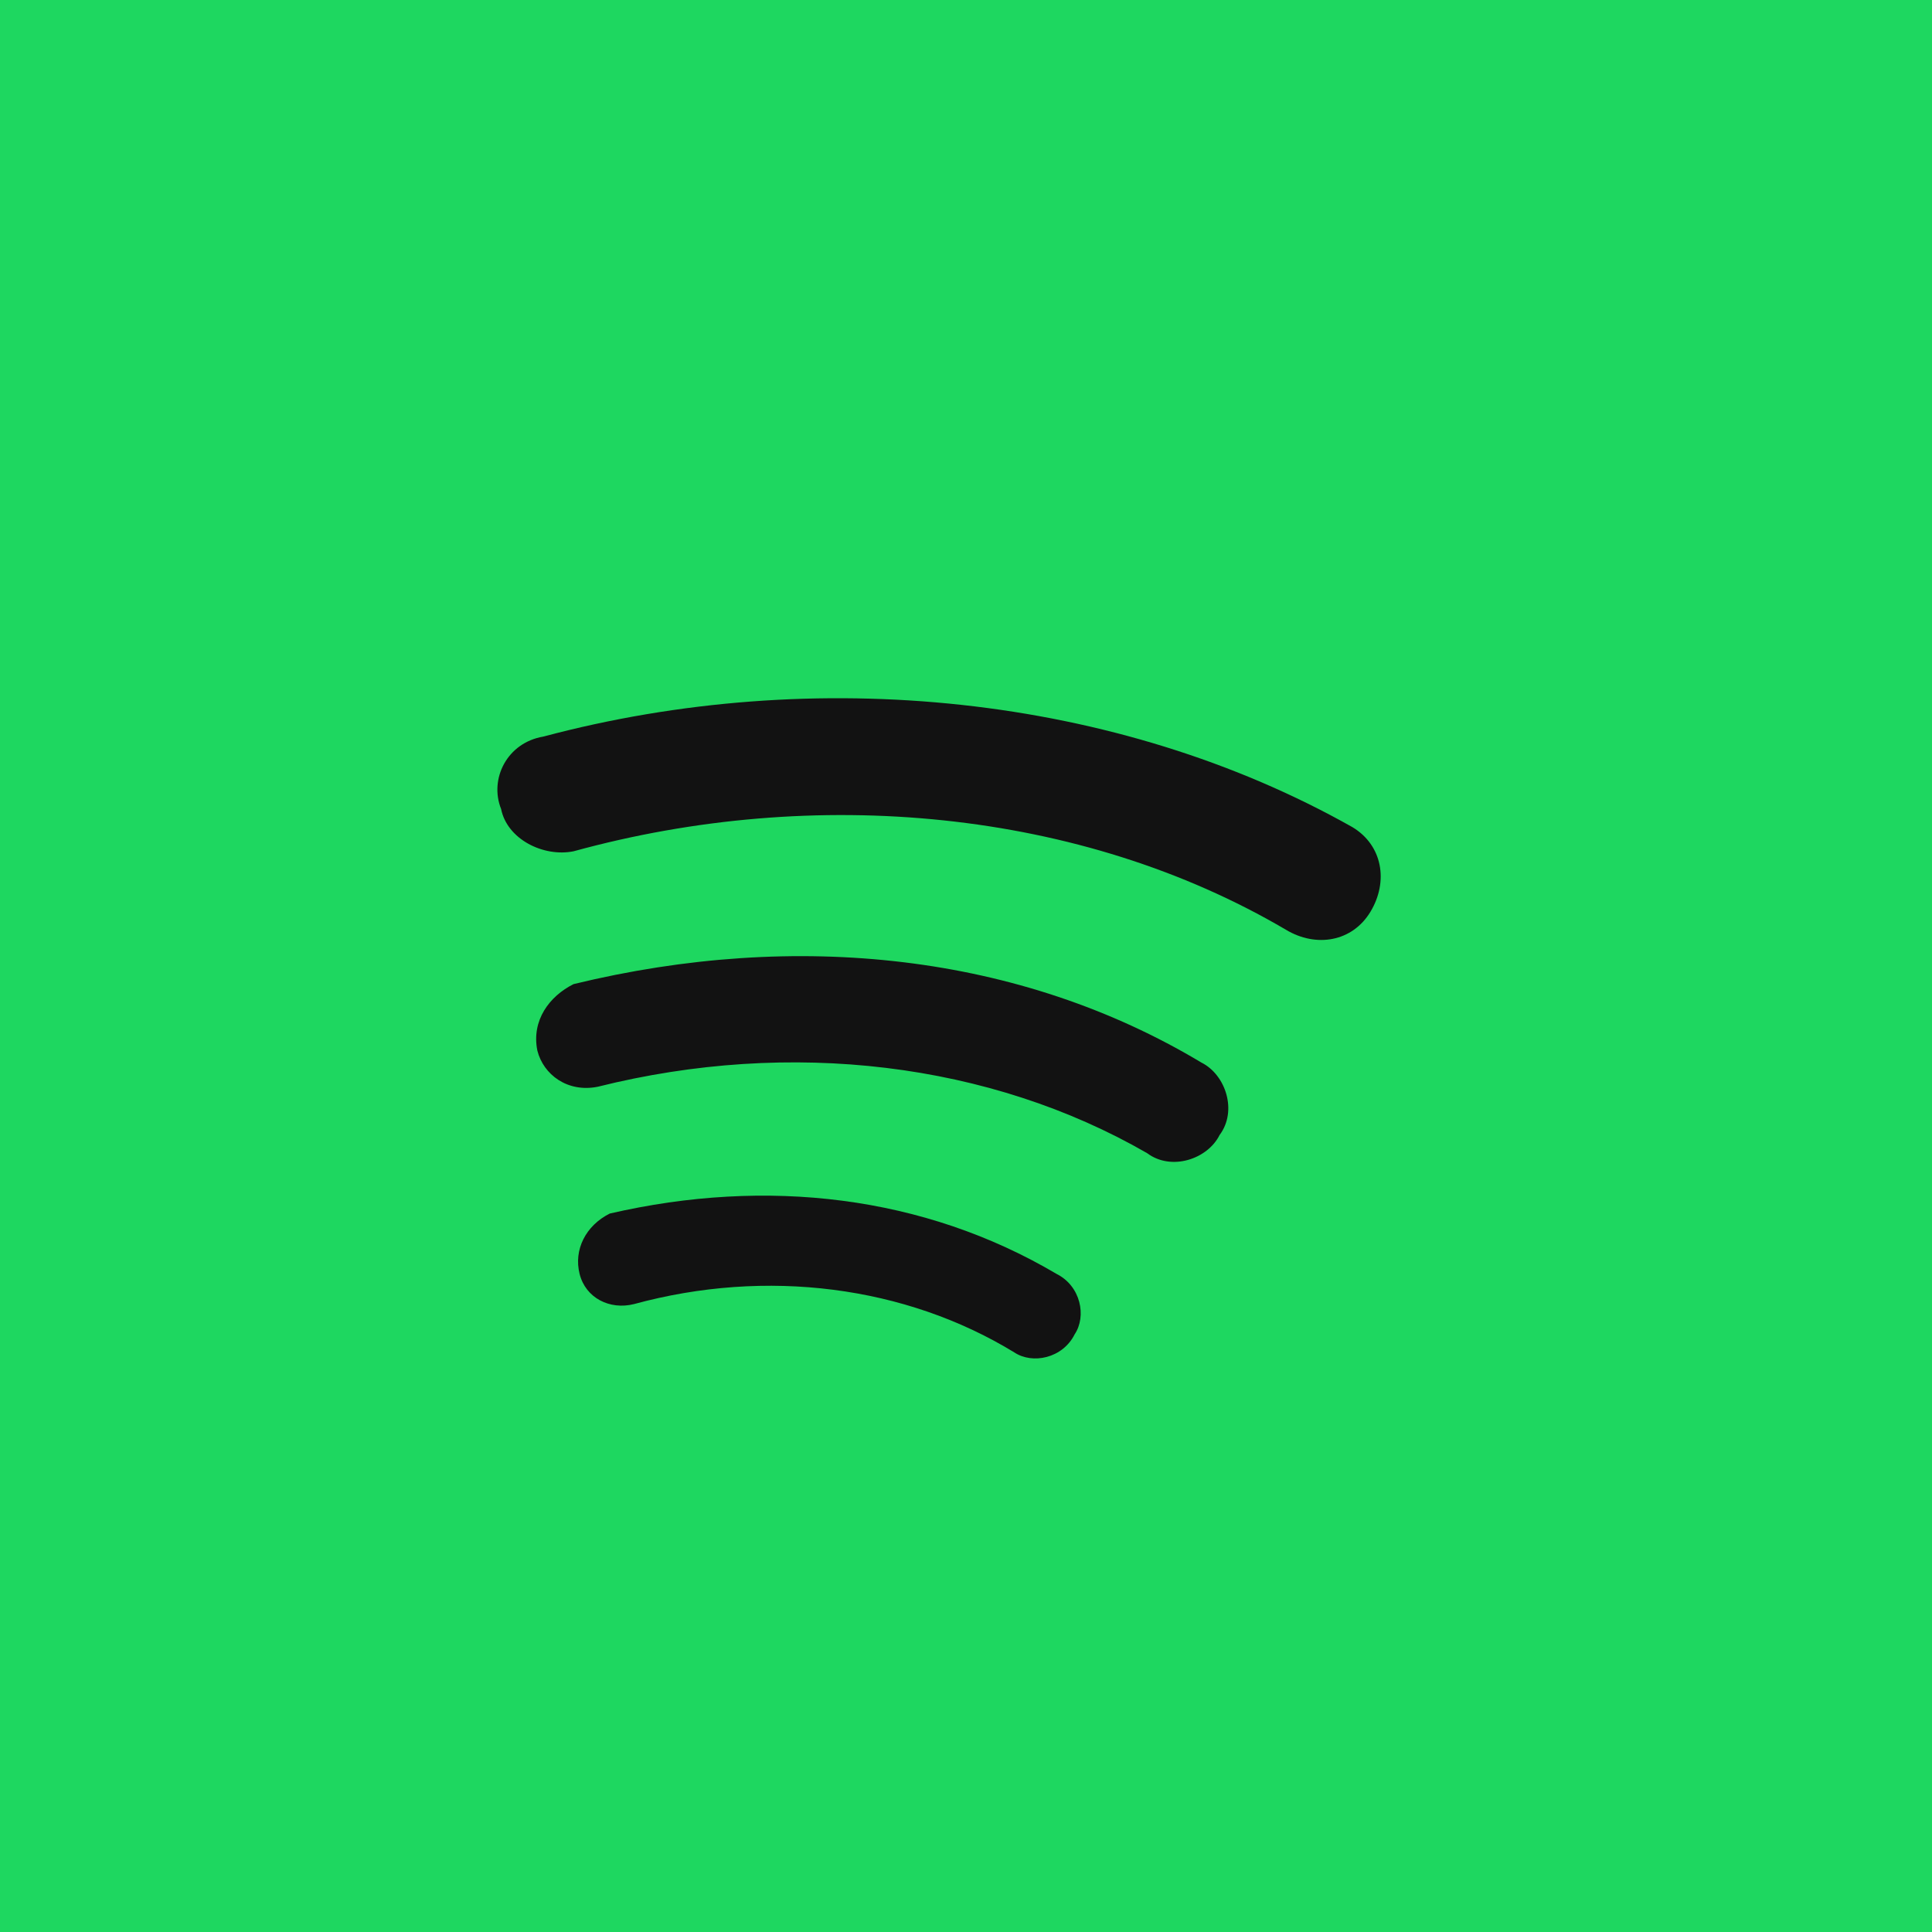
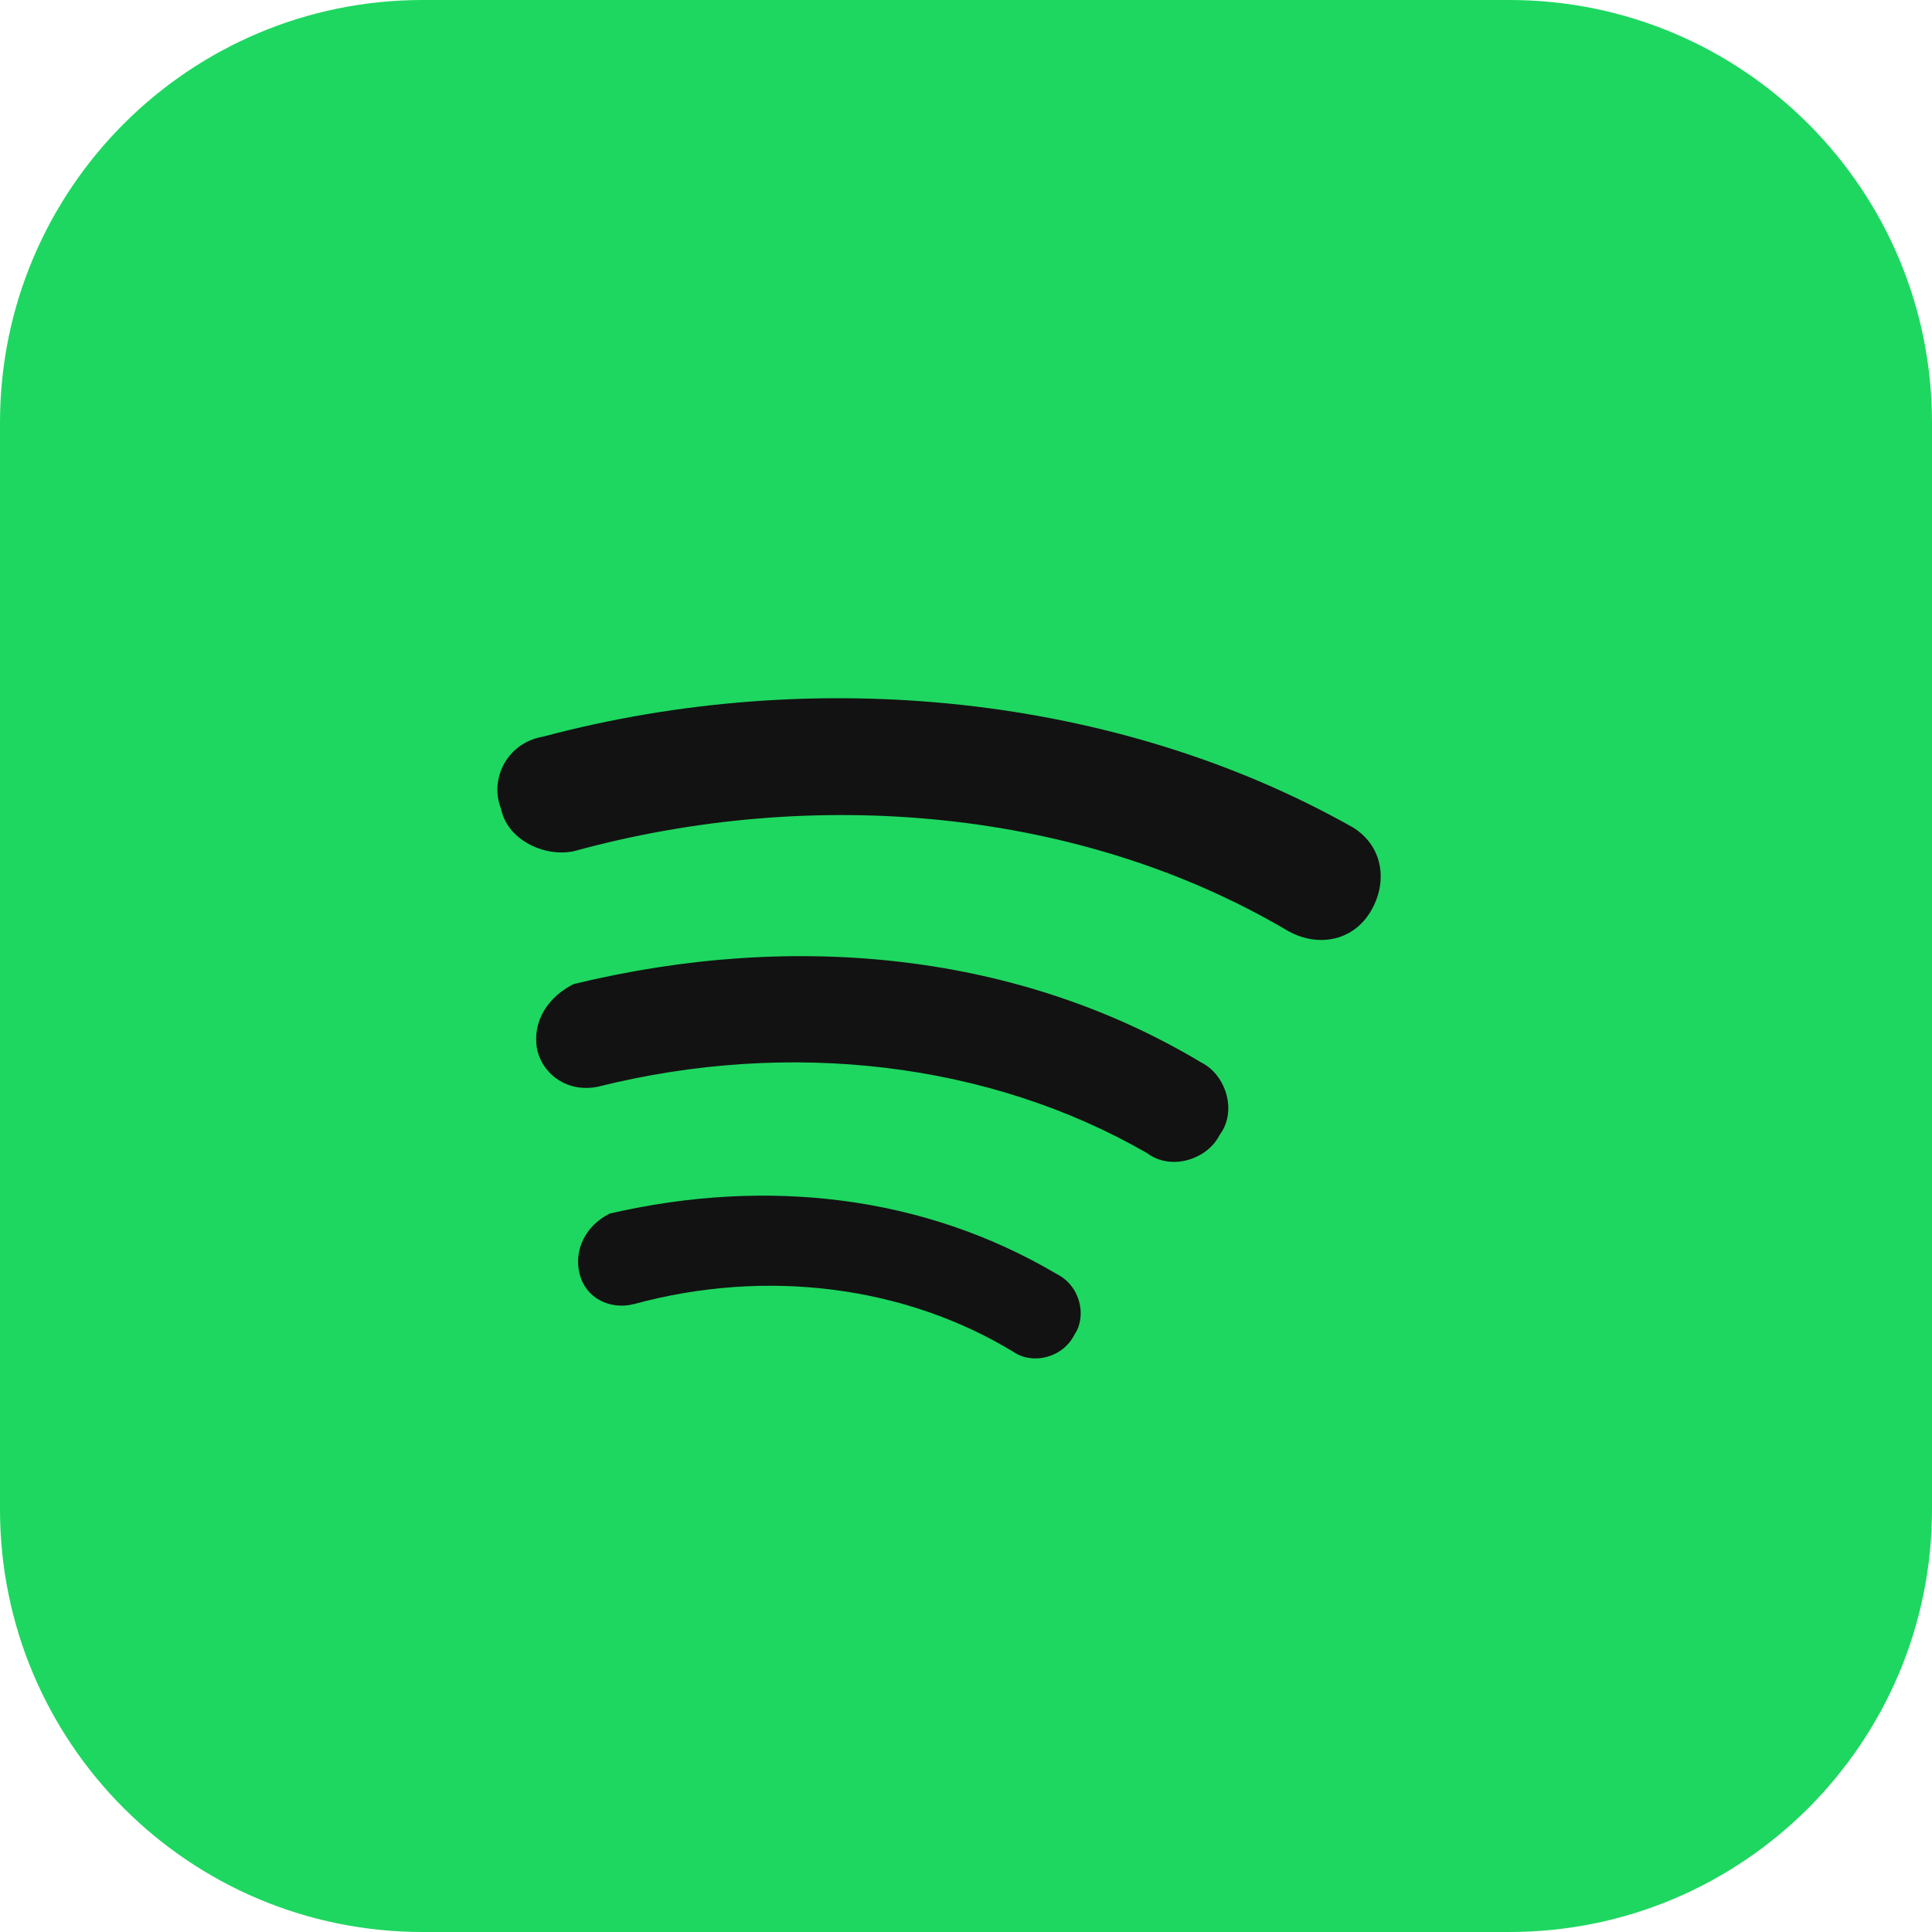
<svg xmlns="http://www.w3.org/2000/svg" viewBox="0 0 32 32" role="img" aria-label="Spotify">
-   <rect width="32" height="32" fill="#1ed760" />
+   <rect width="32" height="32" rx="7" fill="#1ed760" />
  <path fill="#121212" d="M9 12.2c4.5-1.2 9.5-.7 13.4 1.5.5.3.6.9.3 1.4-.3.5-.9.6-1.4.3-3.4-2-7.8-2.4-11.8-1.3-.5.1-1.1-.2-1.2-.7-.2-.5.1-1.1.7-1.2Zm.5 4.1c3.7-.9 7.4-.5 10.4 1.3.4.2.6.8.3 1.2-.2.4-.8.6-1.2.3-2.6-1.5-5.9-1.9-9.1-1.1-.5.1-.9-.2-1-.6-.1-.5.2-.9.6-1.1Zm.6 3.8c2.6-.6 5.2-.3 7.4 1 .4.2.5.7.3 1-.2.4-.7.5-1 .3-1.8-1.1-4.1-1.4-6.3-.8-.4.1-.8-.1-.9-.5-.1-.4.1-.8.5-1Z" />
</svg>
